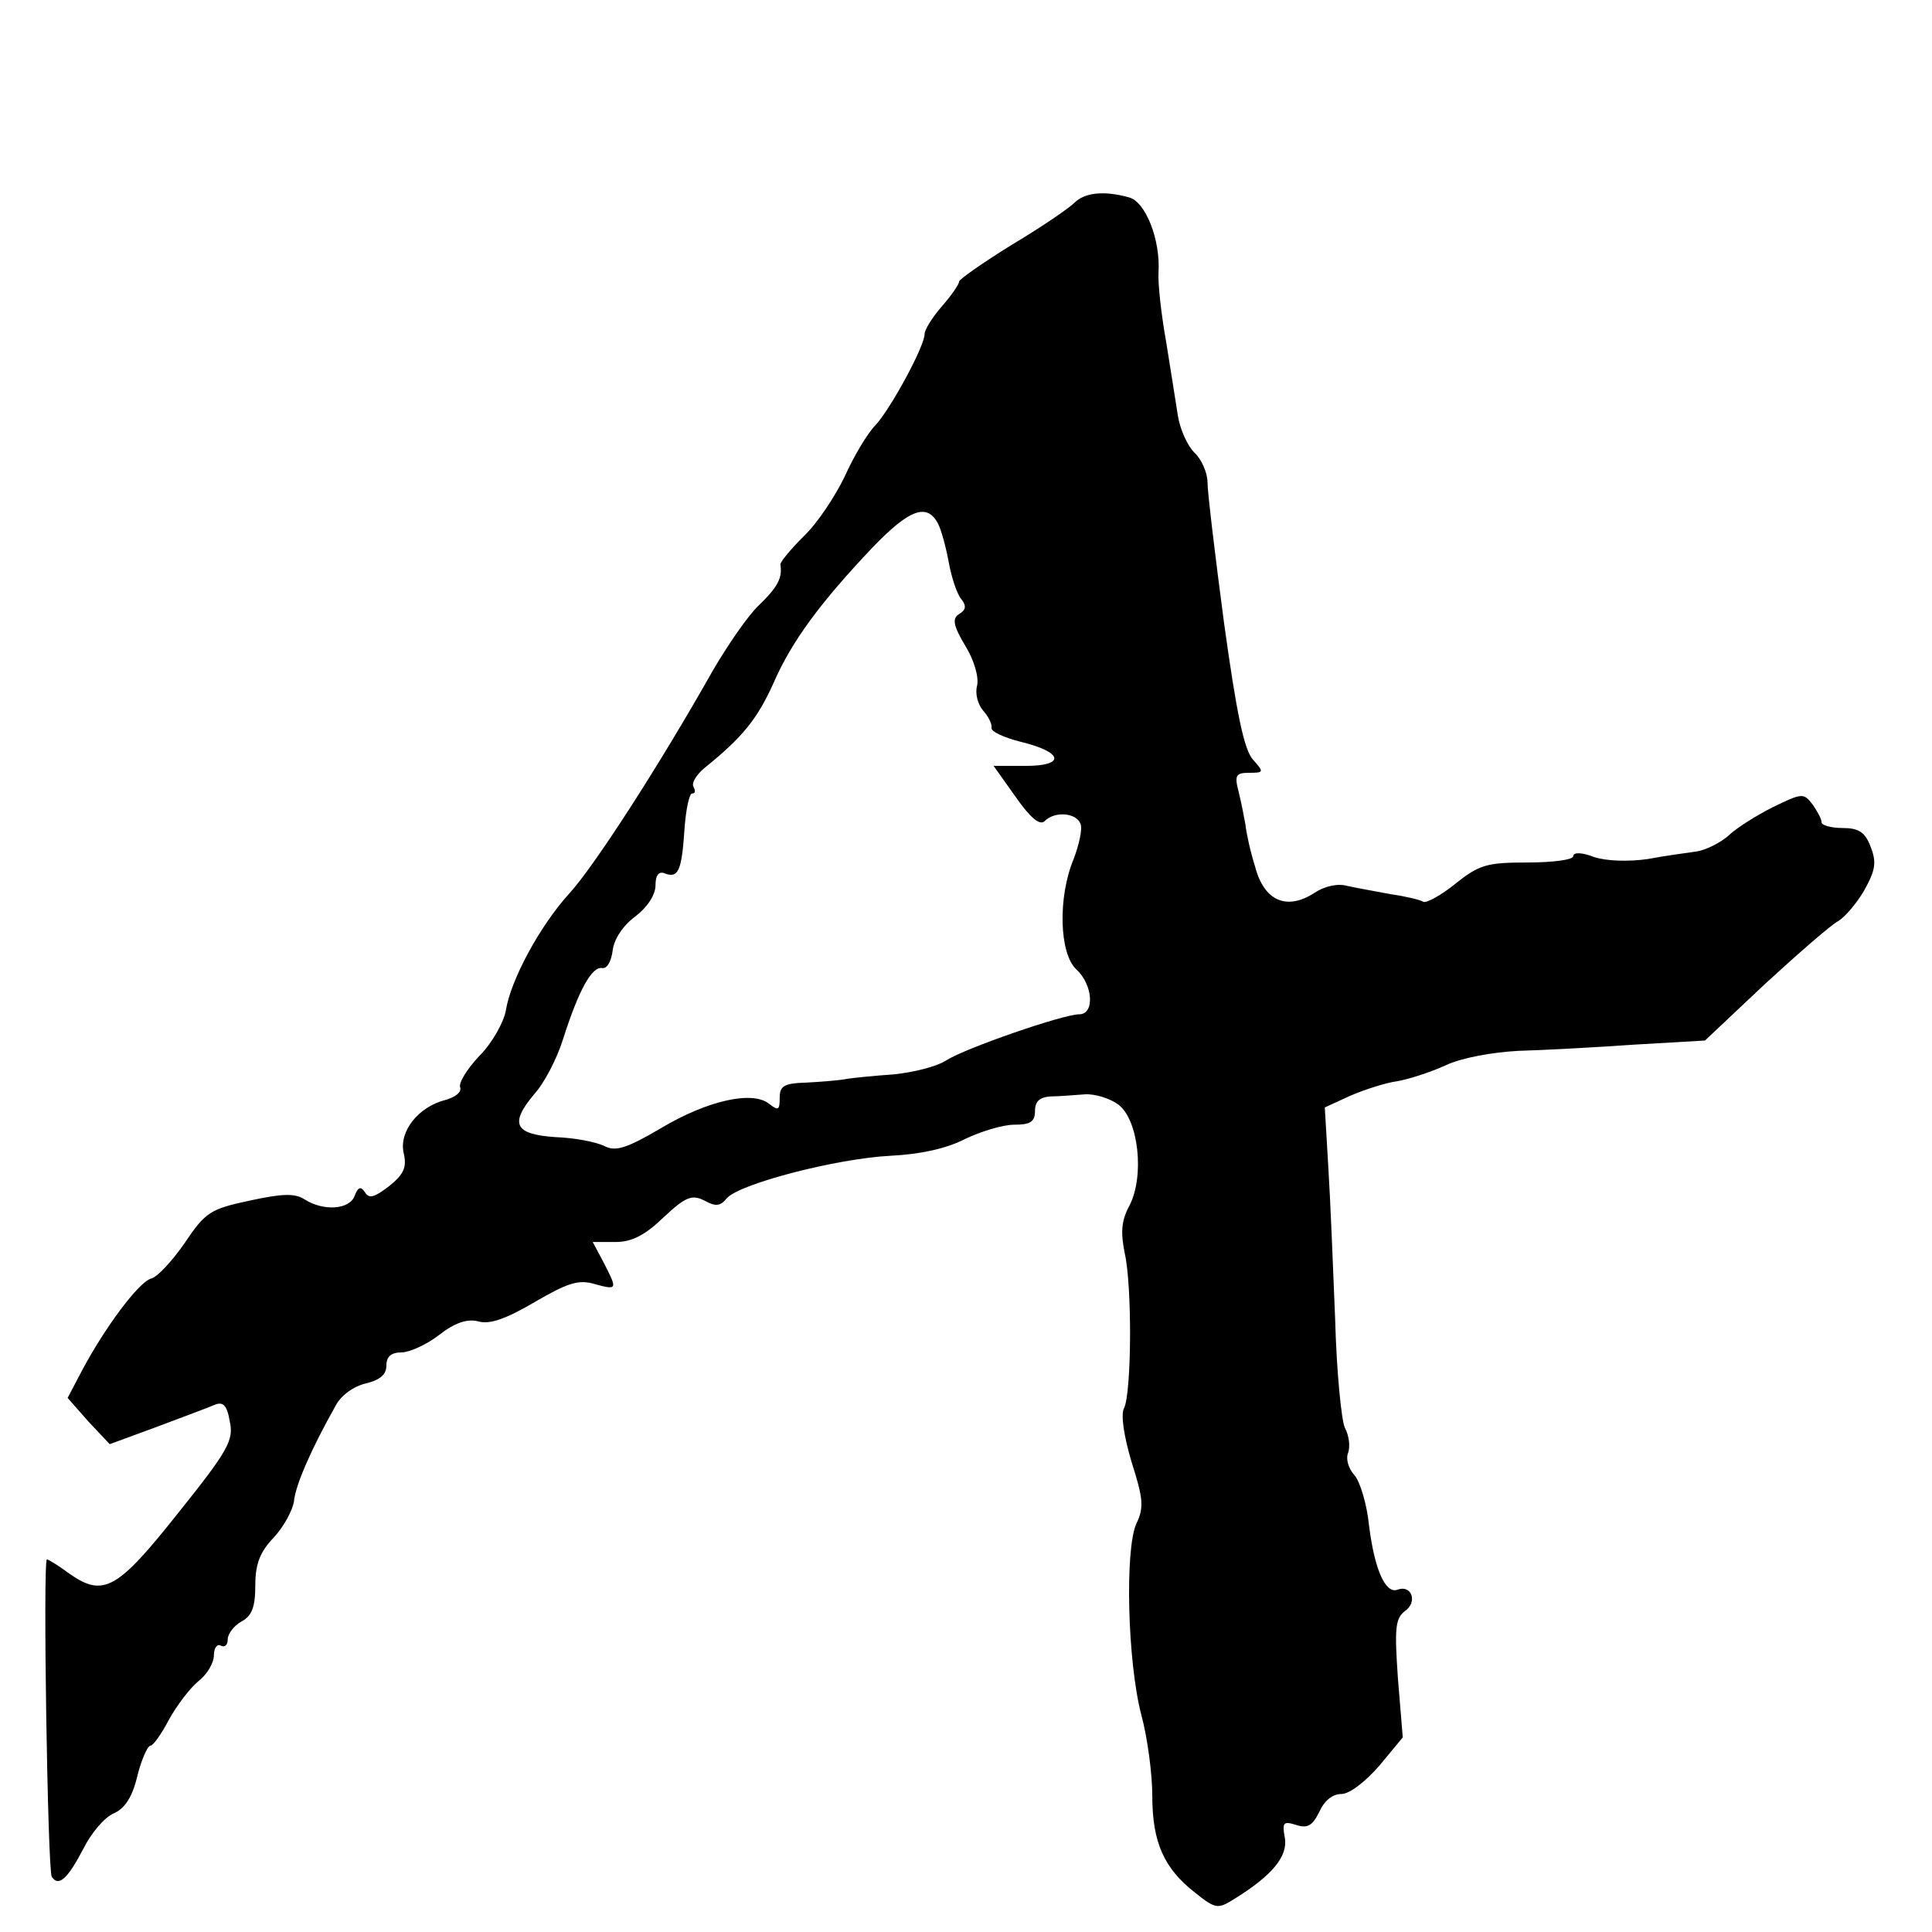
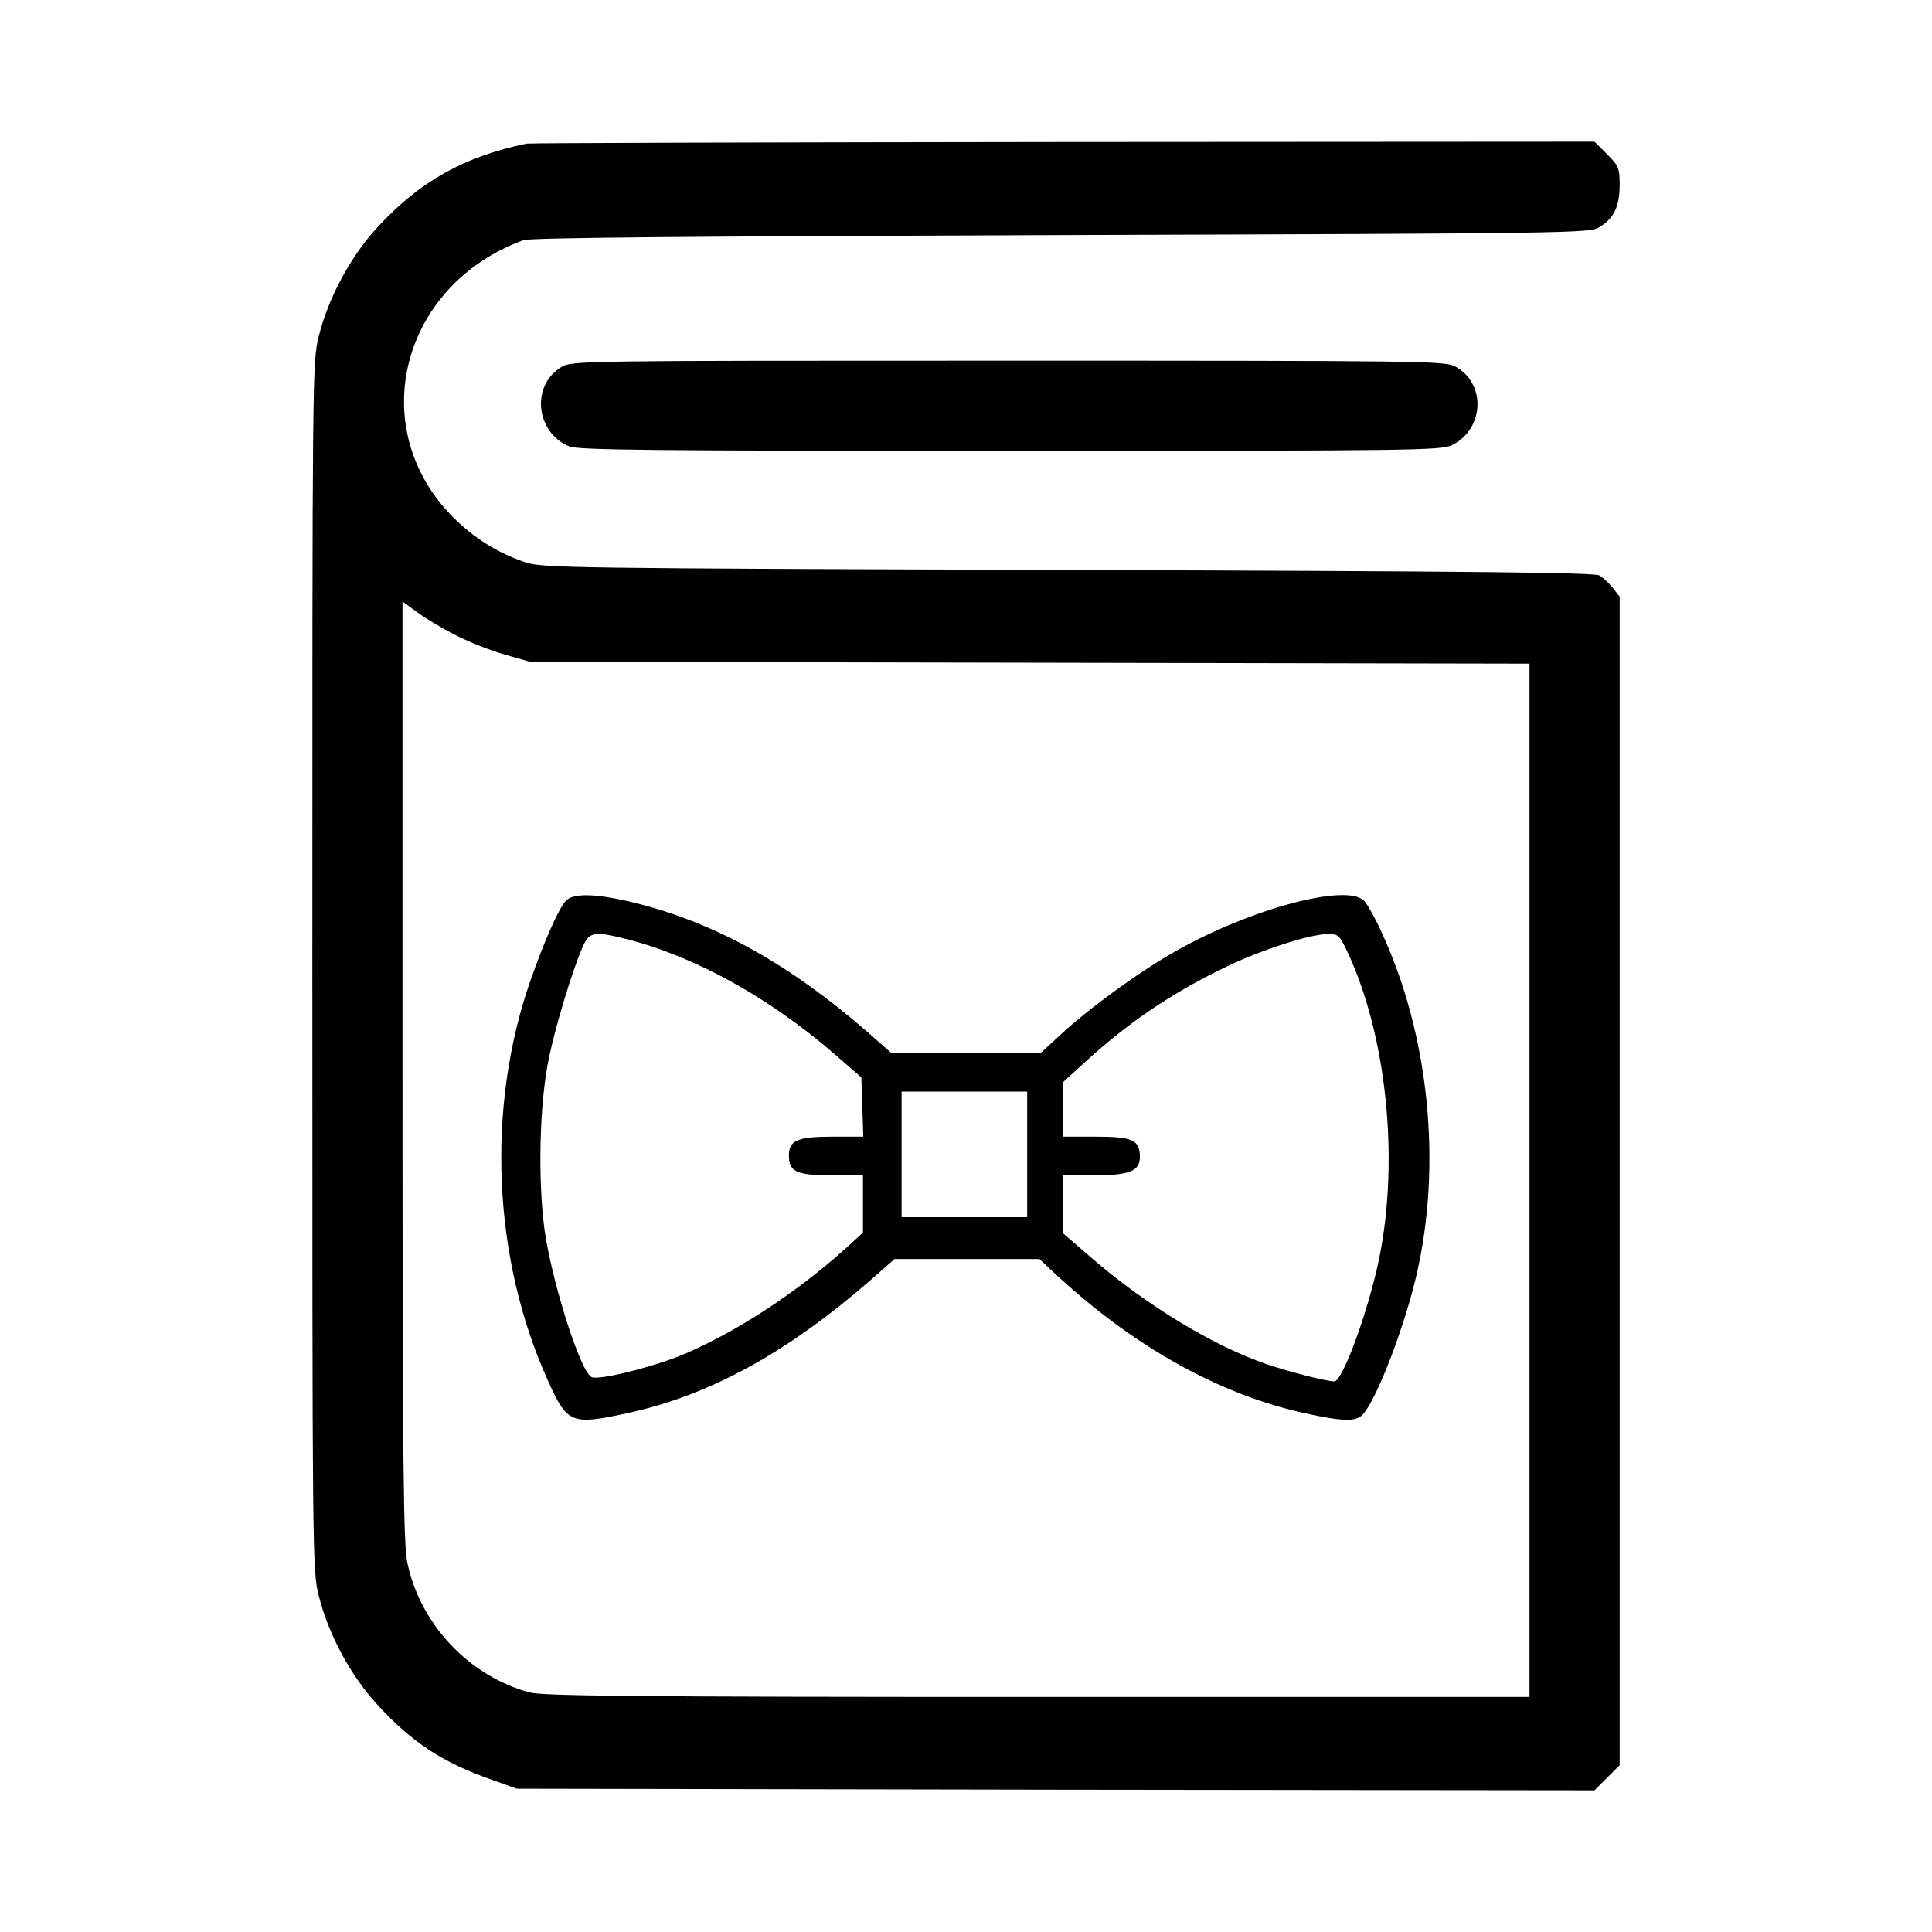
- <svg xmlns="http://www.w3.org/2000/svg" version="1.0" width="280pt" height="280pt" viewBox="0 0 280 280" preserveAspectRatio="xMidYMid meet">
-   <g transform="translate(0,280) scale(0.1,-0.1)" fill="#000000" stroke="none">
-     <path d="M1557 2506 c-8 -8 -49 -36 -91 -61 -42 -26 -76 -50 -76 -53 0 -4 -11 -20 -25 -36 -14 -16 -25 -34 -25 -40 0 -18 -49 -108 -71 -132 -12 -12 -32 -46 -45 -75 -14 -29 -40 -68 -59 -86 -19 -19 -34 -37 -34 -41 3 -19 -3 -32 -31 -59 -16 -15 -46 -59 -67 -95 -79 -140 -173 -285 -208 -323 -42 -46 -85 -125 -92 -170 -3 -16 -19 -46 -38 -65 -18 -19 -31 -40 -28 -46 2 -7 -7 -14 -21 -18 -40 -10 -68 -46 -61 -77 5 -21 0 -31 -21 -48 -21 -16 -29 -19 -35 -9 -6 9 -10 8 -15 -5 -7 -20 -45 -23 -73 -5 -14 9 -33 8 -79 -2 -56 -12 -64 -16 -94 -61 -18 -26 -40 -50 -49 -52 -18 -5 -67 -71 -100 -133 l-21 -40 30 -34 31 -33 68 25 c37 14 75 28 84 32 12 5 18 0 22 -24 6 -27 -2 -42 -75 -133 -88 -111 -108 -122 -157 -88 -16 12 -31 21 -33 21 -6 0 1 -450 7 -460 10 -15 23 -3 46 41 11 22 30 45 44 51 16 7 27 24 34 54 6 24 15 44 19 44 4 0 16 17 27 38 11 20 30 45 42 55 13 10 23 27 23 38 0 11 5 17 10 14 6 -3 10 1 10 9 0 8 9 20 20 26 15 8 20 21 20 52 0 32 7 49 27 70 14 15 27 39 29 52 2 23 25 76 60 138 8 16 27 29 44 33 21 5 30 13 30 26 0 13 7 19 22 19 11 0 36 11 54 25 23 18 41 24 57 20 17 -5 41 4 82 28 48 28 64 33 87 26 33 -9 33 -8 13 31 l-16 30 33 0 c24 0 43 10 70 36 32 30 41 33 59 24 16 -9 23 -8 32 3 17 21 159 58 238 62 41 2 80 10 107 24 23 11 55 21 72 21 23 0 30 4 30 20 0 14 7 20 23 21 12 0 34 2 49 3 15 1 37 -6 49 -15 29 -22 38 -103 16 -146 -12 -22 -13 -39 -7 -69 11 -48 10 -203 -1 -225 -5 -9 0 -41 11 -78 17 -53 18 -66 7 -89 -17 -37 -13 -200 7 -277 9 -33 16 -86 16 -118 0 -67 17 -105 62 -140 30 -24 33 -24 57 -9 55 34 78 62 73 89 -4 22 -2 24 17 18 16 -5 23 -1 33 19 7 16 19 26 32 26 12 0 35 18 55 41 l34 41 -7 85 c-5 73 -4 87 10 98 19 13 10 39 -11 31 -17 -6 -33 29 -41 94 -3 30 -13 63 -21 72 -9 10 -13 24 -9 33 3 9 1 25 -5 36 -5 11 -12 82 -14 157 -3 75 -7 175 -10 222 l-5 85 37 17 c21 9 52 19 68 21 17 3 48 13 70 23 23 11 68 19 105 21 36 1 111 5 168 9 l103 6 87 82 c48 44 96 86 106 91 10 6 27 26 38 45 16 29 18 40 9 63 -8 21 -17 27 -41 27 -16 0 -30 4 -30 8 0 5 -6 16 -13 26 -13 17 -15 17 -58 -4 -24 -12 -54 -31 -65 -42 -12 -10 -32 -20 -45 -22 -13 -2 -45 -6 -71 -11 -28 -4 -60 -3 -78 3 -18 7 -30 7 -30 1 0 -5 -30 -9 -66 -9 -59 0 -70 -3 -105 -31 -21 -17 -42 -28 -46 -26 -5 3 -26 8 -47 11 -21 4 -50 9 -63 12 -14 4 -33 0 -48 -10 -40 -26 -73 -12 -86 38 -7 22 -13 50 -14 61 -2 11 -6 32 -10 48 -6 23 -4 27 15 27 22 0 22 1 6 19 -13 14 -24 68 -42 198 -13 98 -24 190 -24 204 0 14 -9 34 -19 43 -10 10 -21 34 -24 54 -3 20 -11 69 -17 107 -7 39 -12 84 -11 100 3 48 -19 103 -43 109 -36 10 -64 7 -79 -8z m-198 -464 c5 -9 12 -35 16 -57 4 -22 12 -46 18 -53 8 -10 7 -16 -3 -22 -10 -6 -9 -16 9 -46 13 -21 20 -46 17 -58 -3 -11 1 -27 9 -36 7 -8 13 -19 12 -25 -1 -5 18 -14 42 -20 62 -15 66 -35 7 -35 l-46 0 32 -45 c21 -30 35 -42 42 -35 15 15 46 12 52 -4 3 -7 -2 -30 -10 -51 -23 -55 -21 -137 4 -160 24 -22 27 -65 4 -65 -23 0 -165 -49 -193 -67 -14 -9 -47 -17 -75 -20 -28 -2 -60 -5 -71 -7 -11 -2 -37 -4 -57 -5 -32 -1 -38 -5 -38 -22 0 -18 -2 -19 -15 -9 -24 20 -90 5 -157 -35 -51 -30 -66 -34 -82 -26 -12 6 -43 12 -71 13 -59 4 -67 19 -31 62 14 15 33 51 42 80 23 72 42 106 57 103 7 -1 13 10 15 26 2 16 15 36 33 49 17 13 29 31 29 45 0 15 5 21 14 17 19 -7 24 4 28 64 2 29 7 52 11 52 5 0 5 4 2 10 -3 5 4 17 16 27 56 45 77 72 100 123 26 60 68 117 144 197 53 55 78 64 94 35z" />
+ <svg xmlns="http://www.w3.org/2000/svg" version="1.0" width="600pt" height="600pt" viewBox="0 0 600 600" preserveAspectRatio="xMidYMid meet">
+   <g transform="translate(0,600) scale(0.1,-0.1)" fill="#000000" stroke="none">
+     <path d="M1635 5554 c-196 -41 -332 -118 -463 -260 -83 -90 -152 -218 -182 -338 -20 -78 -20 -118 -20 -1956 0 -1838 0 -1878 20 -1956 30 -120 99 -248 182 -338 107 -117 203 -180 355 -233 l78 -28 1674 -3 1673 -2 39 39 39 39 0 1814 0 1815 -21 27 c-11 14 -30 32 -42 39 -17 9 -378 13 -1652 17 -1546 5 -1633 6 -1684 24 -86 29 -161 76 -226 142 -273 277 -159 719 220 858 21 8 514 12 1670 16 1584 5 1641 6 1671 24 46 27 64 65 64 131 0 53 -3 60 -39 96 l-39 39 -1648 -1 c-907 -1 -1658 -3 -1669 -5z m-217 -1528 c39 -20 107 -47 150 -59 l77 -22 1553 -3 1552 -3 0 -1604 0 -1605 -1527 0 c-1245 0 -1537 3 -1578 14 -187 50 -340 211 -380 403 -12 57 -15 293 -15 1526 l0 1459 48 -35 c26 -19 80 -51 120 -71z" />
+     <path d="M1757 3202 c-23 -25 -68 -128 -110 -248 -138 -396 -117 -866 57 -1247 58 -128 72 -133 243 -96 256 55 496 187 755 412 l76 67 225 0 225 0 48 -45 c244 -227 511 -376 777 -434 119 -26 159 -27 180 -3 43 47 129 272 166 432 80 345 39 746 -108 1064 -20 44 -45 89 -55 99 -55 54 -352 -25 -585 -157 -112 -63 -270 -178 -357 -259 l-62 -57 -232 0 -232 0 -75 66 c-240 209 -470 337 -717 399 -120 30 -196 33 -219 7z m187 -118 c214 -54 443 -181 646 -356 l85 -74 3 -92 3 -92 -97 0 c-107 0 -134 -12 -134 -58 0 -51 23 -62 132 -62 l98 0 0 -89 0 -89 -57 -52 c-152 -136 -331 -253 -495 -324 -94 -40 -265 -83 -290 -73 -32 12 -113 259 -143 432 -24 144 -22 385 5 535 19 107 84 320 116 383 17 32 38 34 128 11z m2240 -39 c121 -257 162 -640 100 -949 -32 -160 -114 -386 -140 -386 -24 0 -139 29 -212 54 -165 57 -372 182 -544 331 l-88 76 0 89 0 90 98 0 c110 0 142 13 142 57 0 53 -23 63 -137 63 l-103 0 0 84 0 84 68 62 c135 124 272 217 441 298 103 50 256 100 312 101 35 1 38 -2 63 -54z m-994 -630 l0 -195 -195 0 -195 0 0 195 0 195 195 0 195 0 0 -195z" />
+     <path d="M1743 4860 c-94 -57 -80 -202 24 -246 27 -12 259 -14 1370 -14 1254 0 1340 1 1373 18 100 50 106 192 9 244 -32 17 -95 18 -1389 18 -1326 0 -1356 0 -1387 -20z" />
  </g>
</svg>
